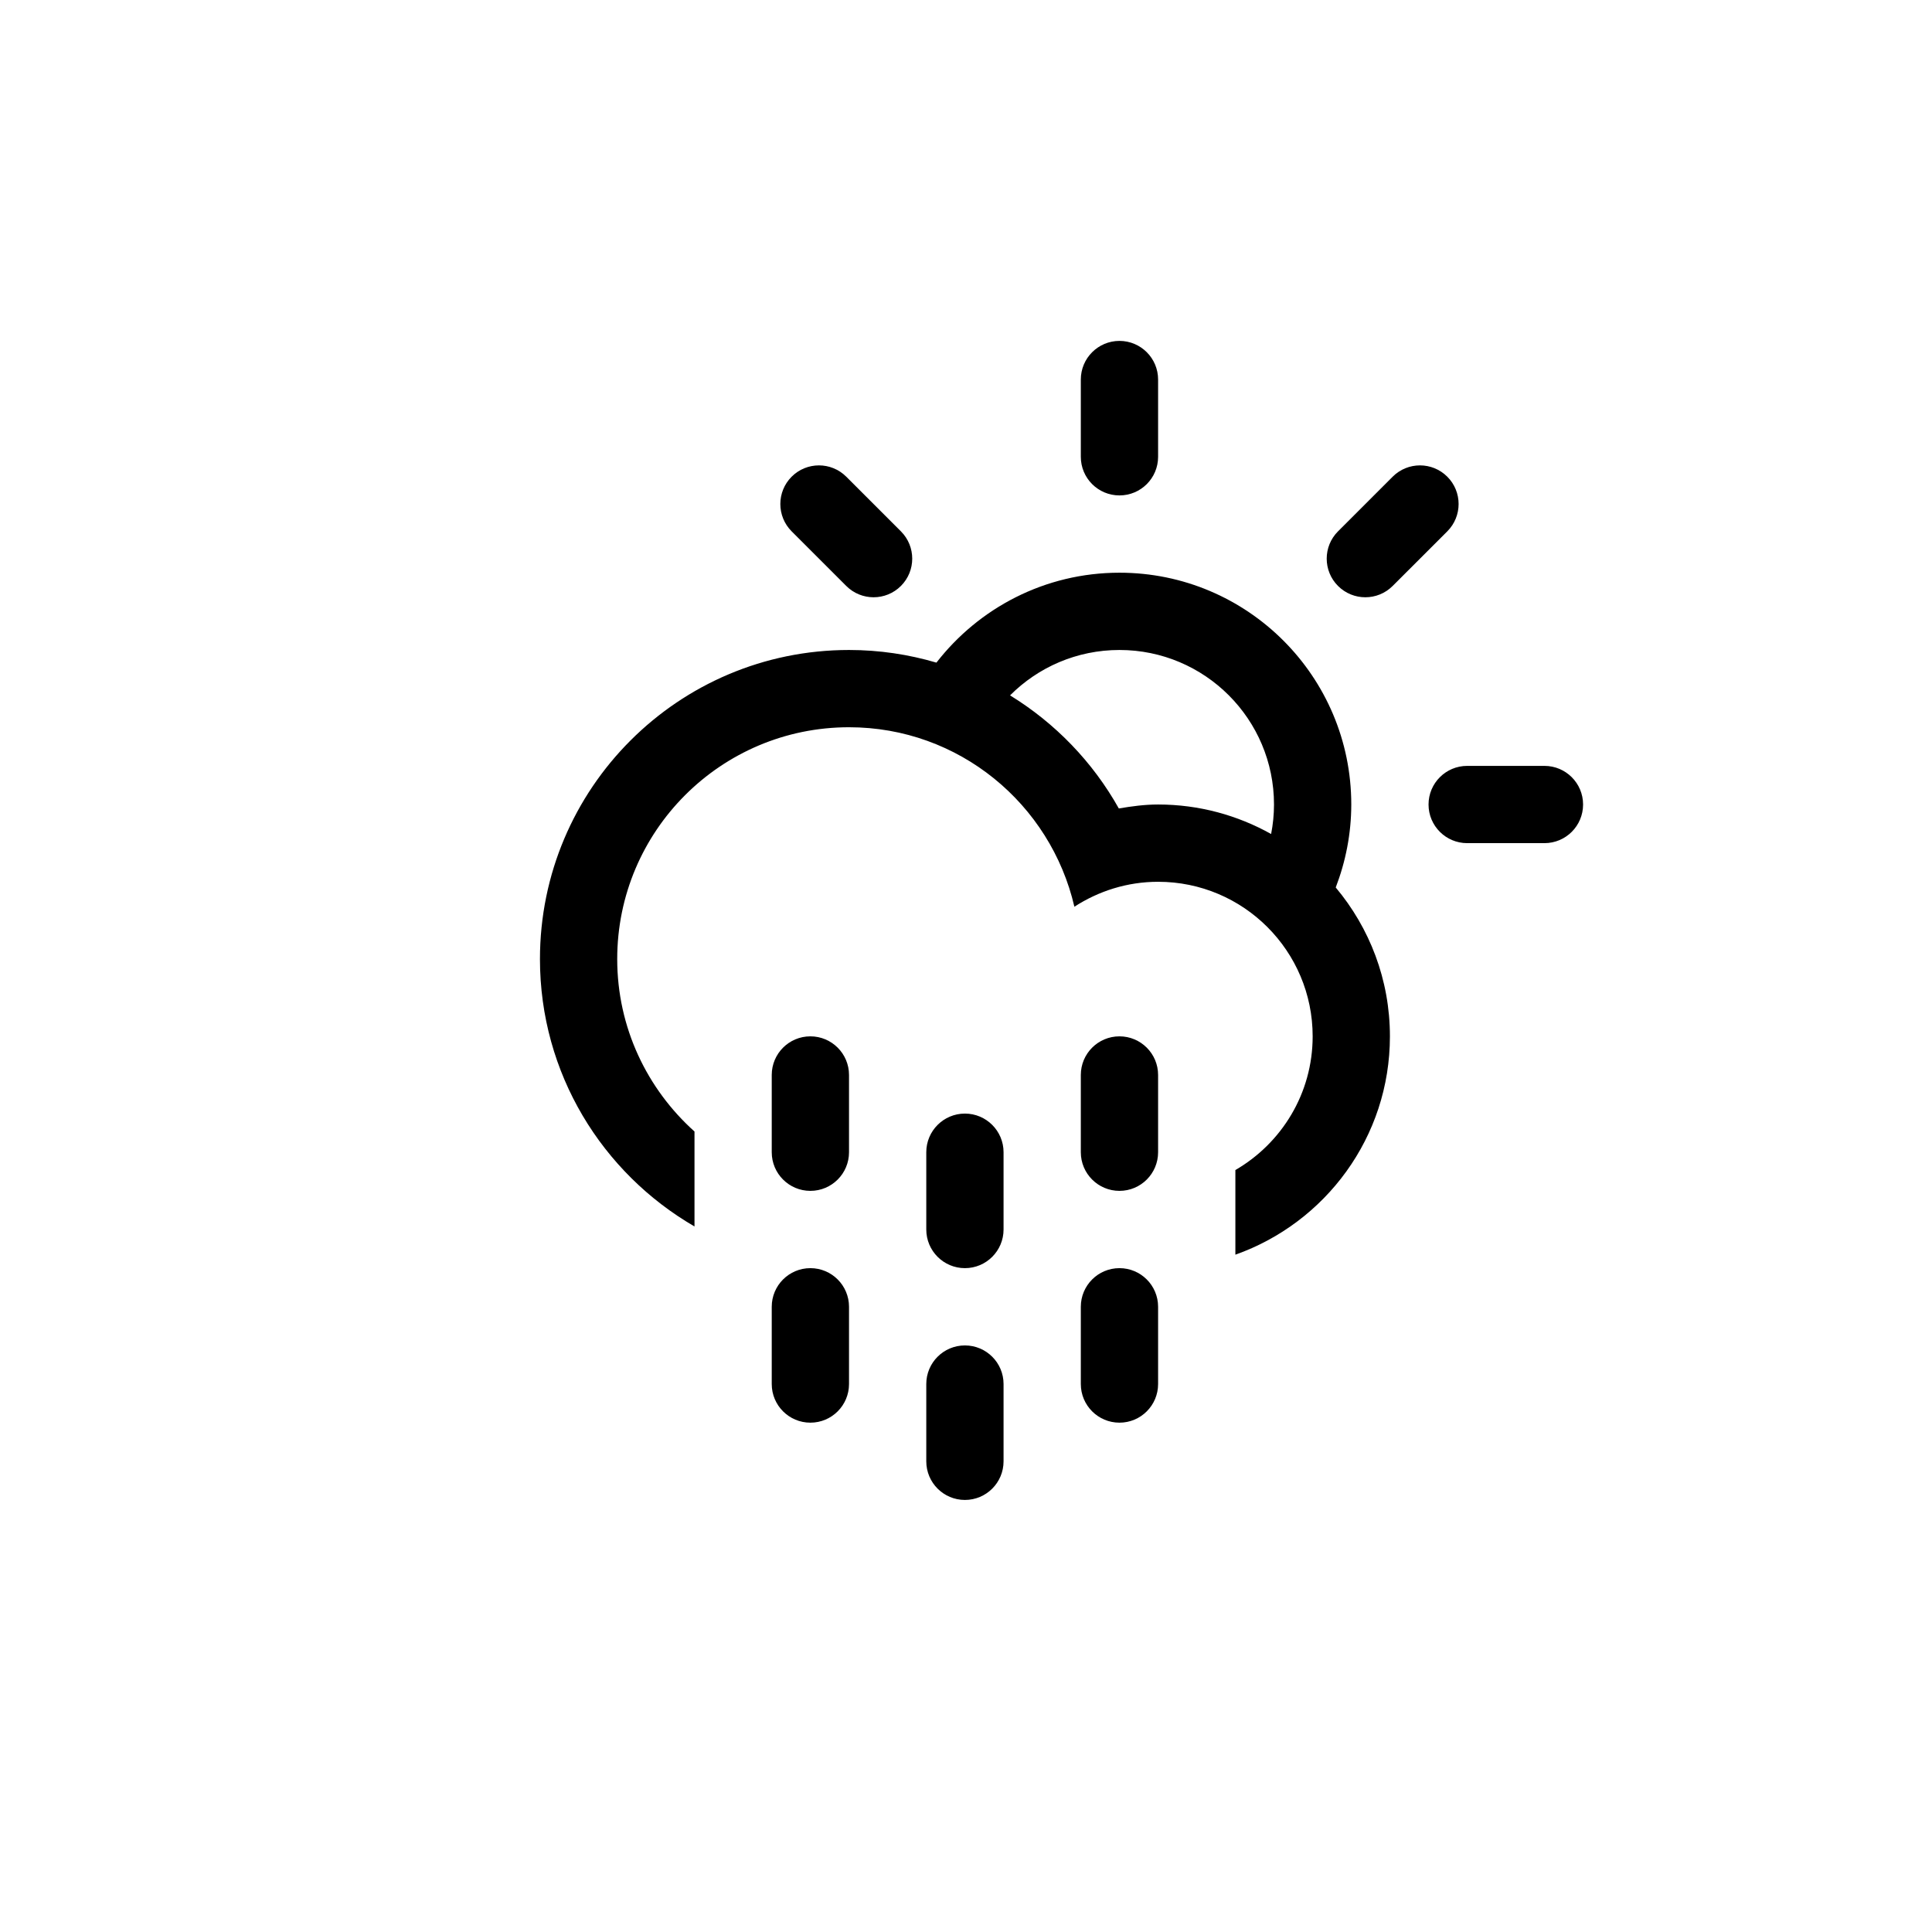
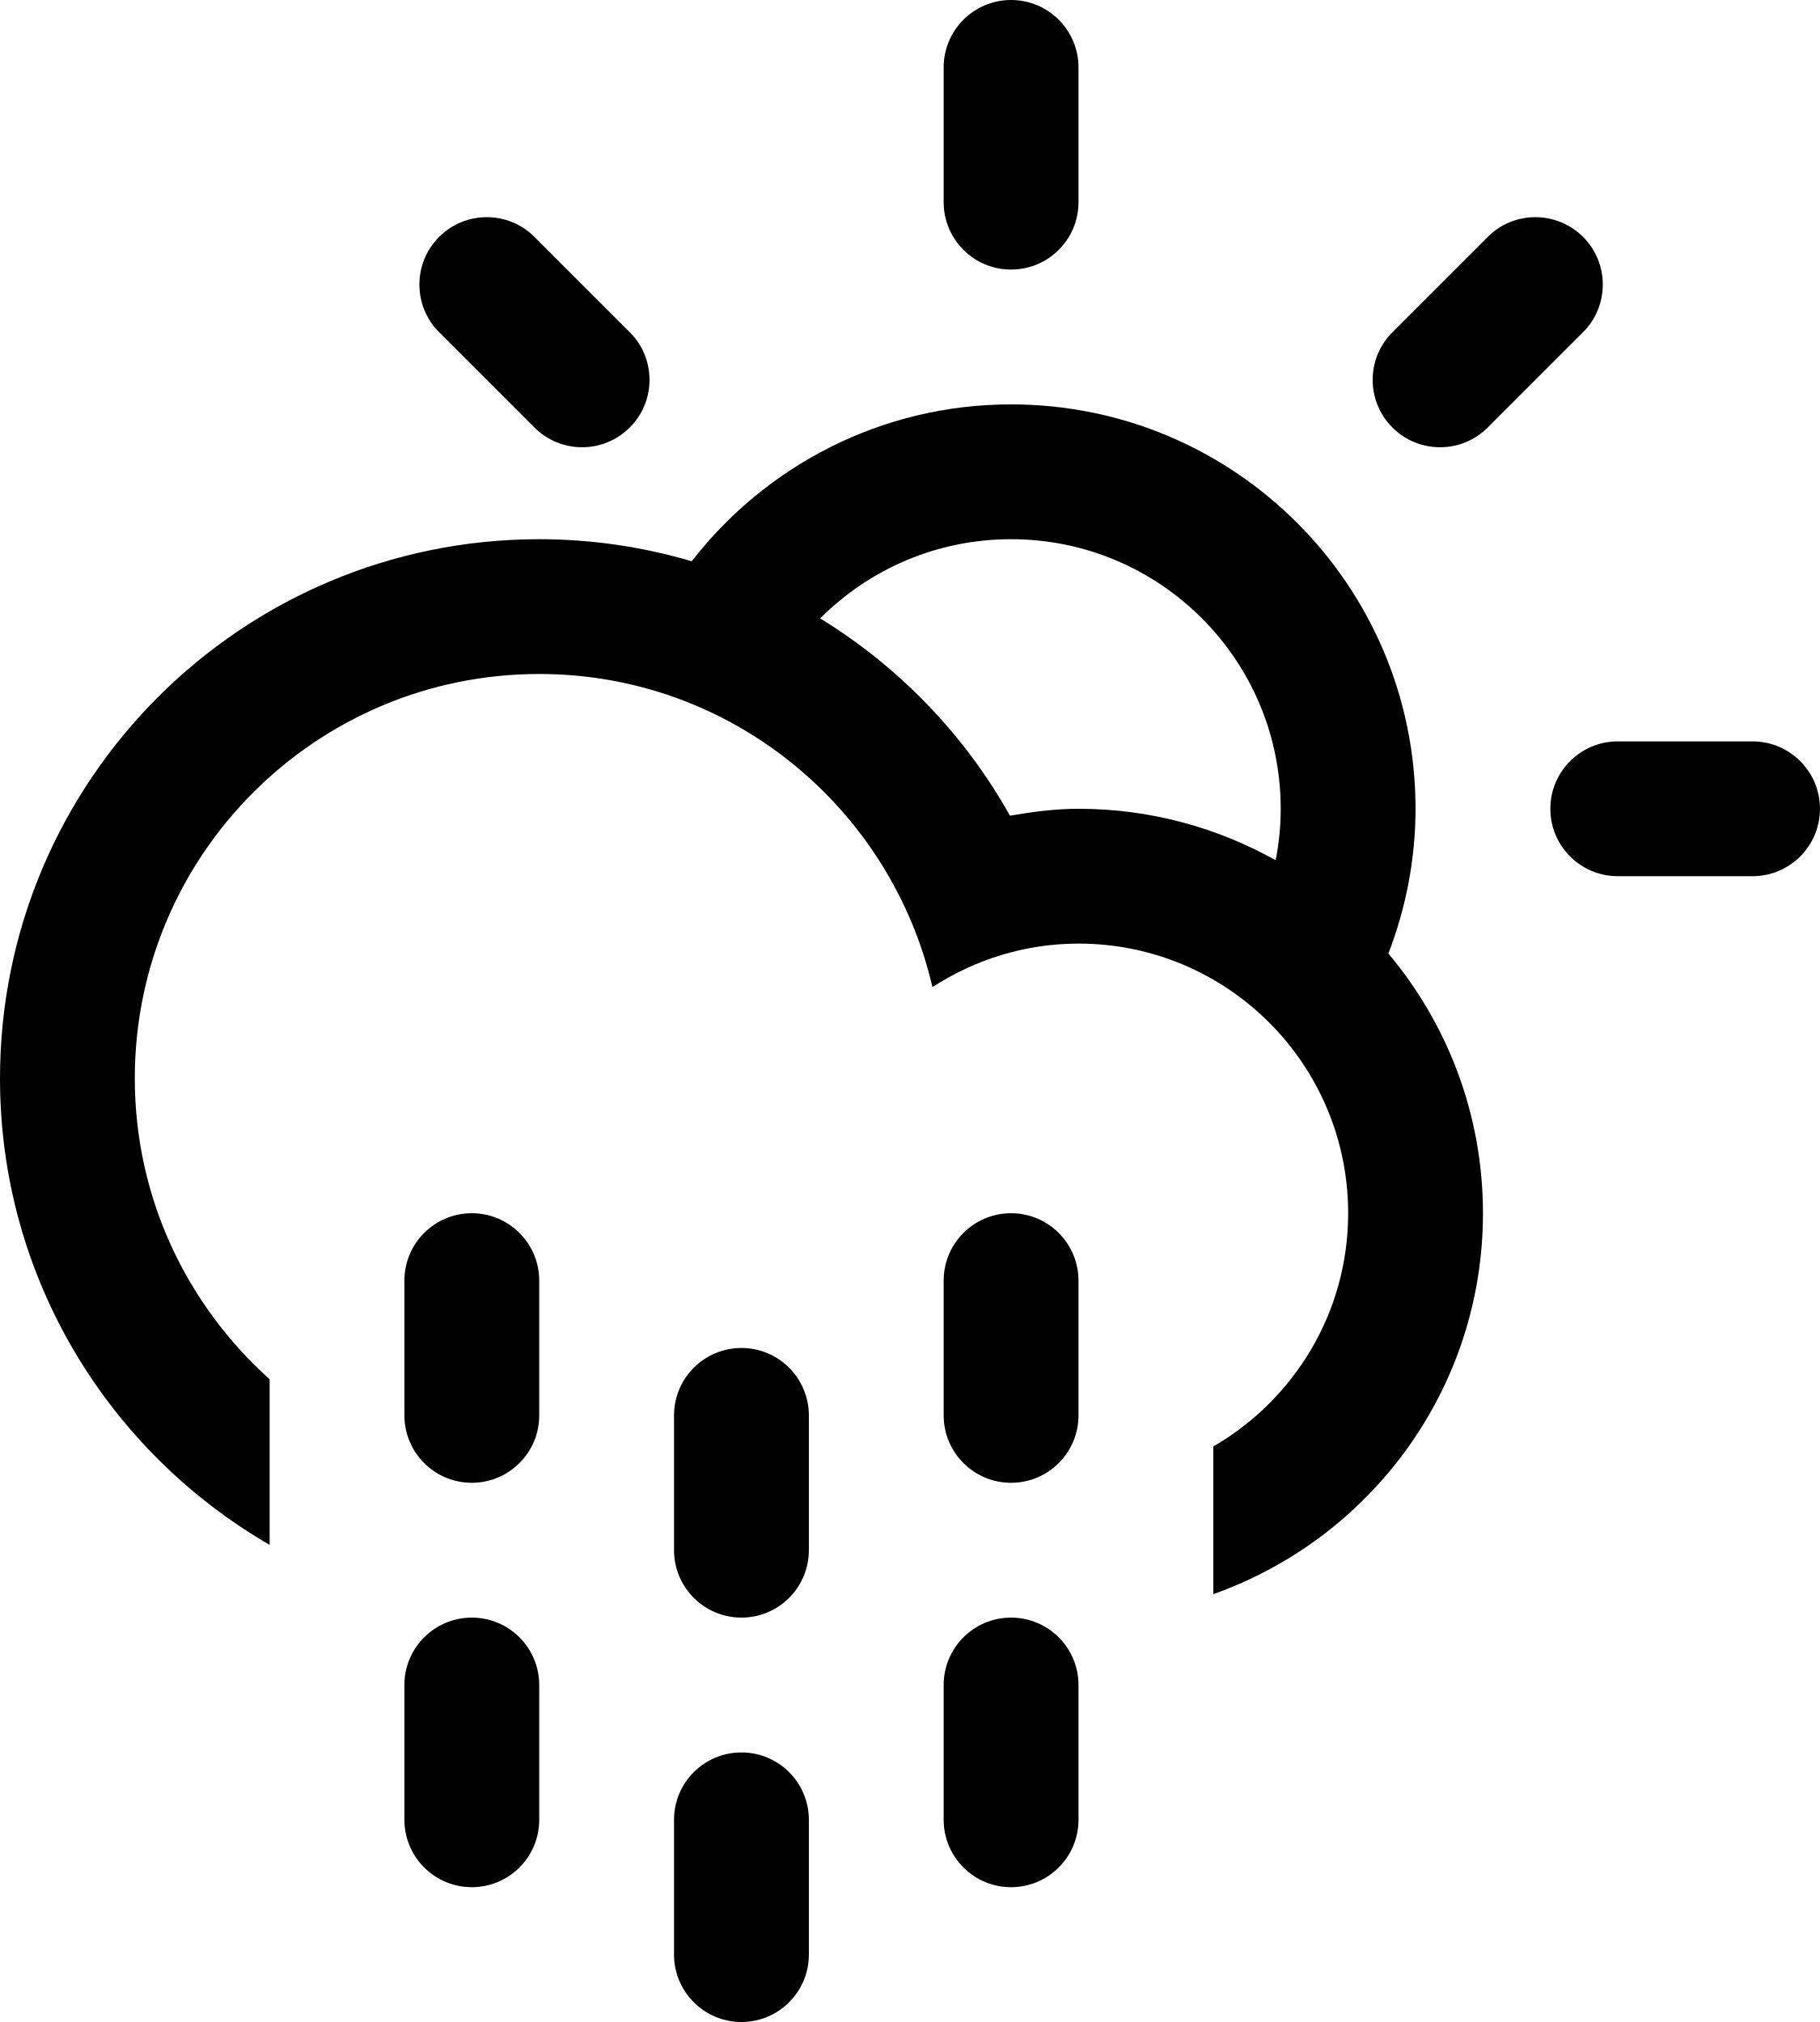
- <svg xmlns="http://www.w3.org/2000/svg" version="1.1" id="Layer_1" x="0px" y="0px" width="100px" height="100px" viewBox="0 0 100 100" enable-background="new 0 0 100 100" xml:space="preserve">
-   <path fill-rule="evenodd" clip-rule="evenodd" d="M79.94,43.641h-3.999c-1.104,0-2-0.895-2-2c0-1.104,0.896-1.999,2-1.999h3.999  c1.104,0,2,0.895,2,1.999C81.94,42.746,81.045,43.641,79.94,43.641z M72.084,30.329c-0.781,0.781-2.048,0.781-2.828,0  c-0.781-0.78-0.781-2.047,0-2.827l2.828-2.828c0.78-0.781,2.047-0.781,2.828,0c0.78,0.78,0.78,2.047,0,2.828L72.084,30.329z   M69.137,45.936L69.137,45.936c1.749,2.086,2.805,4.77,2.805,7.705c0,5.221-3.342,9.652-7.999,11.301v-4.381  c2.389-1.385,4-3.961,4-6.92c0-4.418-3.582-8-7.999-8c-1.601,0-3.084,0.482-4.334,1.291c-1.231-5.316-5.973-9.29-11.664-9.29  c-6.627,0-11.999,5.372-11.999,11.999c0,3.549,1.551,6.729,4,8.926v4.914c-4.777-2.768-7.999-7.922-7.999-13.84  c0-8.836,7.162-15.998,15.998-15.998c1.572,0,3.089,0.232,4.523,0.654c2.195-2.827,5.617-4.654,9.475-4.654  c6.627,0,11.998,5.372,11.998,11.998C69.941,43.156,69.649,44.602,69.137,45.936z M57.943,33.643c-2.213,0-4.215,0.898-5.663,2.35  c2.341,1.436,4.286,3.452,5.63,5.853c0.664-0.113,1.336-0.205,2.033-0.205c2.125,0,4.118,0.559,5.85,1.527l0,0  c0.096-0.494,0.149-1.004,0.149-1.527C65.942,37.224,62.361,33.643,57.943,33.643z M57.943,25.643c-1.104,0-2-0.895-2-1.999v-3.999  c0-1.105,0.896-2,2-2s2,0.895,2,2v3.999C59.943,24.749,59.048,25.643,57.943,25.643z M43.803,30.329l-2.828-2.827  c-0.78-0.781-0.78-2.048,0-2.828c0.781-0.781,2.047-0.781,2.828,0l2.828,2.828c0.781,0.78,0.781,2.047,0,2.827  C45.85,31.11,44.584,31.11,43.803,30.329z M41.945,53.641c1.104,0,2,0.895,2,2v3.998c0,1.105-0.896,2-2,2s-2-0.895-2-2v-3.998  C39.945,54.535,40.841,53.641,41.945,53.641z M41.945,65.639c1.104,0,2,0.895,2,2v3.998c0,1.105-0.896,2-2,2s-2-0.895-2-2v-3.998  C39.945,66.533,40.841,65.639,41.945,65.639z M49.944,57.639c1.104,0,2,0.896,2,2v4c0,1.104-0.896,2-2,2s-2-0.896-2-2v-4  C47.944,58.535,48.84,57.639,49.944,57.639z M49.944,69.639c1.104,0,2,0.895,2,1.998v4c0,1.105-0.896,2-2,2s-2-0.895-2-2v-4  C47.944,70.533,48.84,69.639,49.944,69.639z M57.943,53.641c1.104,0,2,0.895,2,2v3.998c0,1.105-0.896,2-2,2s-2-0.895-2-2v-3.998  C55.943,54.535,56.839,53.641,57.943,53.641z M57.943,65.639c1.104,0,2,0.895,2,2v3.998c0,1.105-0.896,2-2,2s-2-0.895-2-2v-3.998  C55.943,66.533,56.839,65.639,57.943,65.639z" />
+ <svg xmlns="http://www.w3.org/2000/svg" version="1.1" id="Layer_1" x="0px" y="0px" width="53.992px" height="59.992px" viewBox="-157.497 -139.496 53.992 59.992" enable-background="new -157.497 -139.496 53.992 59.992" xml:space="preserve">
+   <path d="M-105.505-113.5h-3.999c-1.104,0-2-0.895-2-2c0-1.104,0.896-1.999,2-1.999h3.999c1.104,0,2,0.895,2,1.999  C-103.505-114.395-104.4-113.5-105.505-113.5z M-113.361-126.812c-0.781,0.781-2.048,0.781-2.828,0c-0.781-0.78-0.781-2.047,0-2.827  l2.828-2.828c0.78-0.781,2.047-0.781,2.828,0c0.78,0.78,0.78,2.047,0,2.828L-113.361-126.812z M-116.308-111.205L-116.308-111.205  c1.749,2.086,2.805,4.77,2.805,7.705c0,5.221-3.342,9.652-7.999,11.301v-4.381c2.389-1.385,4-3.961,4-6.92c0-4.418-3.582-8-7.999-8  c-1.601,0-3.084,0.482-4.334,1.291c-1.231-5.316-5.973-9.29-11.664-9.29c-6.627,0-11.999,5.372-11.999,11.999  c0,3.549,1.551,6.729,4,8.926v4.914c-4.777-2.768-7.999-7.922-7.999-13.84c0-8.836,7.162-15.998,15.998-15.998  c1.572,0,3.089,0.232,4.523,0.654c2.195-2.827,5.617-4.654,9.475-4.654c6.627,0,11.998,5.372,11.998,11.998  C-115.504-113.985-115.796-112.539-116.308-111.205z M-127.502-123.498c-2.213,0-4.215,0.898-5.663,2.35  c2.341,1.436,4.286,3.452,5.63,5.853c0.664-0.113,1.336-0.205,2.033-0.205c2.125,0,4.118,0.559,5.85,1.527l0,0  c0.096-0.494,0.149-1.004,0.149-1.527C-119.503-119.917-123.084-123.498-127.502-123.498z M-127.502-131.498  c-1.104,0-2-0.895-2-1.999v-3.999c0-1.105,0.896-2,2-2c1.104,0,2,0.895,2,2v3.999C-125.502-132.392-126.397-131.498-127.502-131.498  z M-141.642-126.812l-2.828-2.827c-0.78-0.781-0.78-2.048,0-2.828c0.781-0.781,2.047-0.781,2.828,0l2.828,2.828  c0.781,0.78,0.781,2.047,0,2.827C-139.595-126.031-140.861-126.031-141.642-126.812z M-143.5-103.5c1.104,0,2,0.895,2,2v3.998  c0,1.105-0.896,2-2,2s-2-0.895-2-2v-3.998C-145.5-102.606-144.604-103.5-143.5-103.5z M-143.5-91.502c1.104,0,2,0.895,2,2v3.998  c0,1.105-0.896,2-2,2s-2-0.895-2-2v-3.998C-145.5-90.608-144.604-91.502-143.5-91.502z M-135.501-99.502c1.104,0,2,0.896,2,2v4  c0,1.104-0.896,2-2,2s-2-0.896-2-2v-4C-137.501-98.606-136.605-99.502-135.501-99.502z M-135.501-87.502c1.104,0,2,0.895,2,1.998v4  c0,1.105-0.896,2-2,2s-2-0.895-2-2v-4C-137.501-86.608-136.605-87.502-135.501-87.502z M-127.502-103.5c1.104,0,2,0.895,2,2v3.998  c0,1.105-0.896,2-2,2c-1.104,0-2-0.895-2-2v-3.998C-129.502-102.606-128.606-103.5-127.502-103.5z M-127.502-91.502  c1.104,0,2,0.895,2,2v3.998c0,1.105-0.896,2-2,2c-1.104,0-2-0.895-2-2v-3.998C-129.502-90.608-128.606-91.502-127.502-91.502z" />
</svg>
